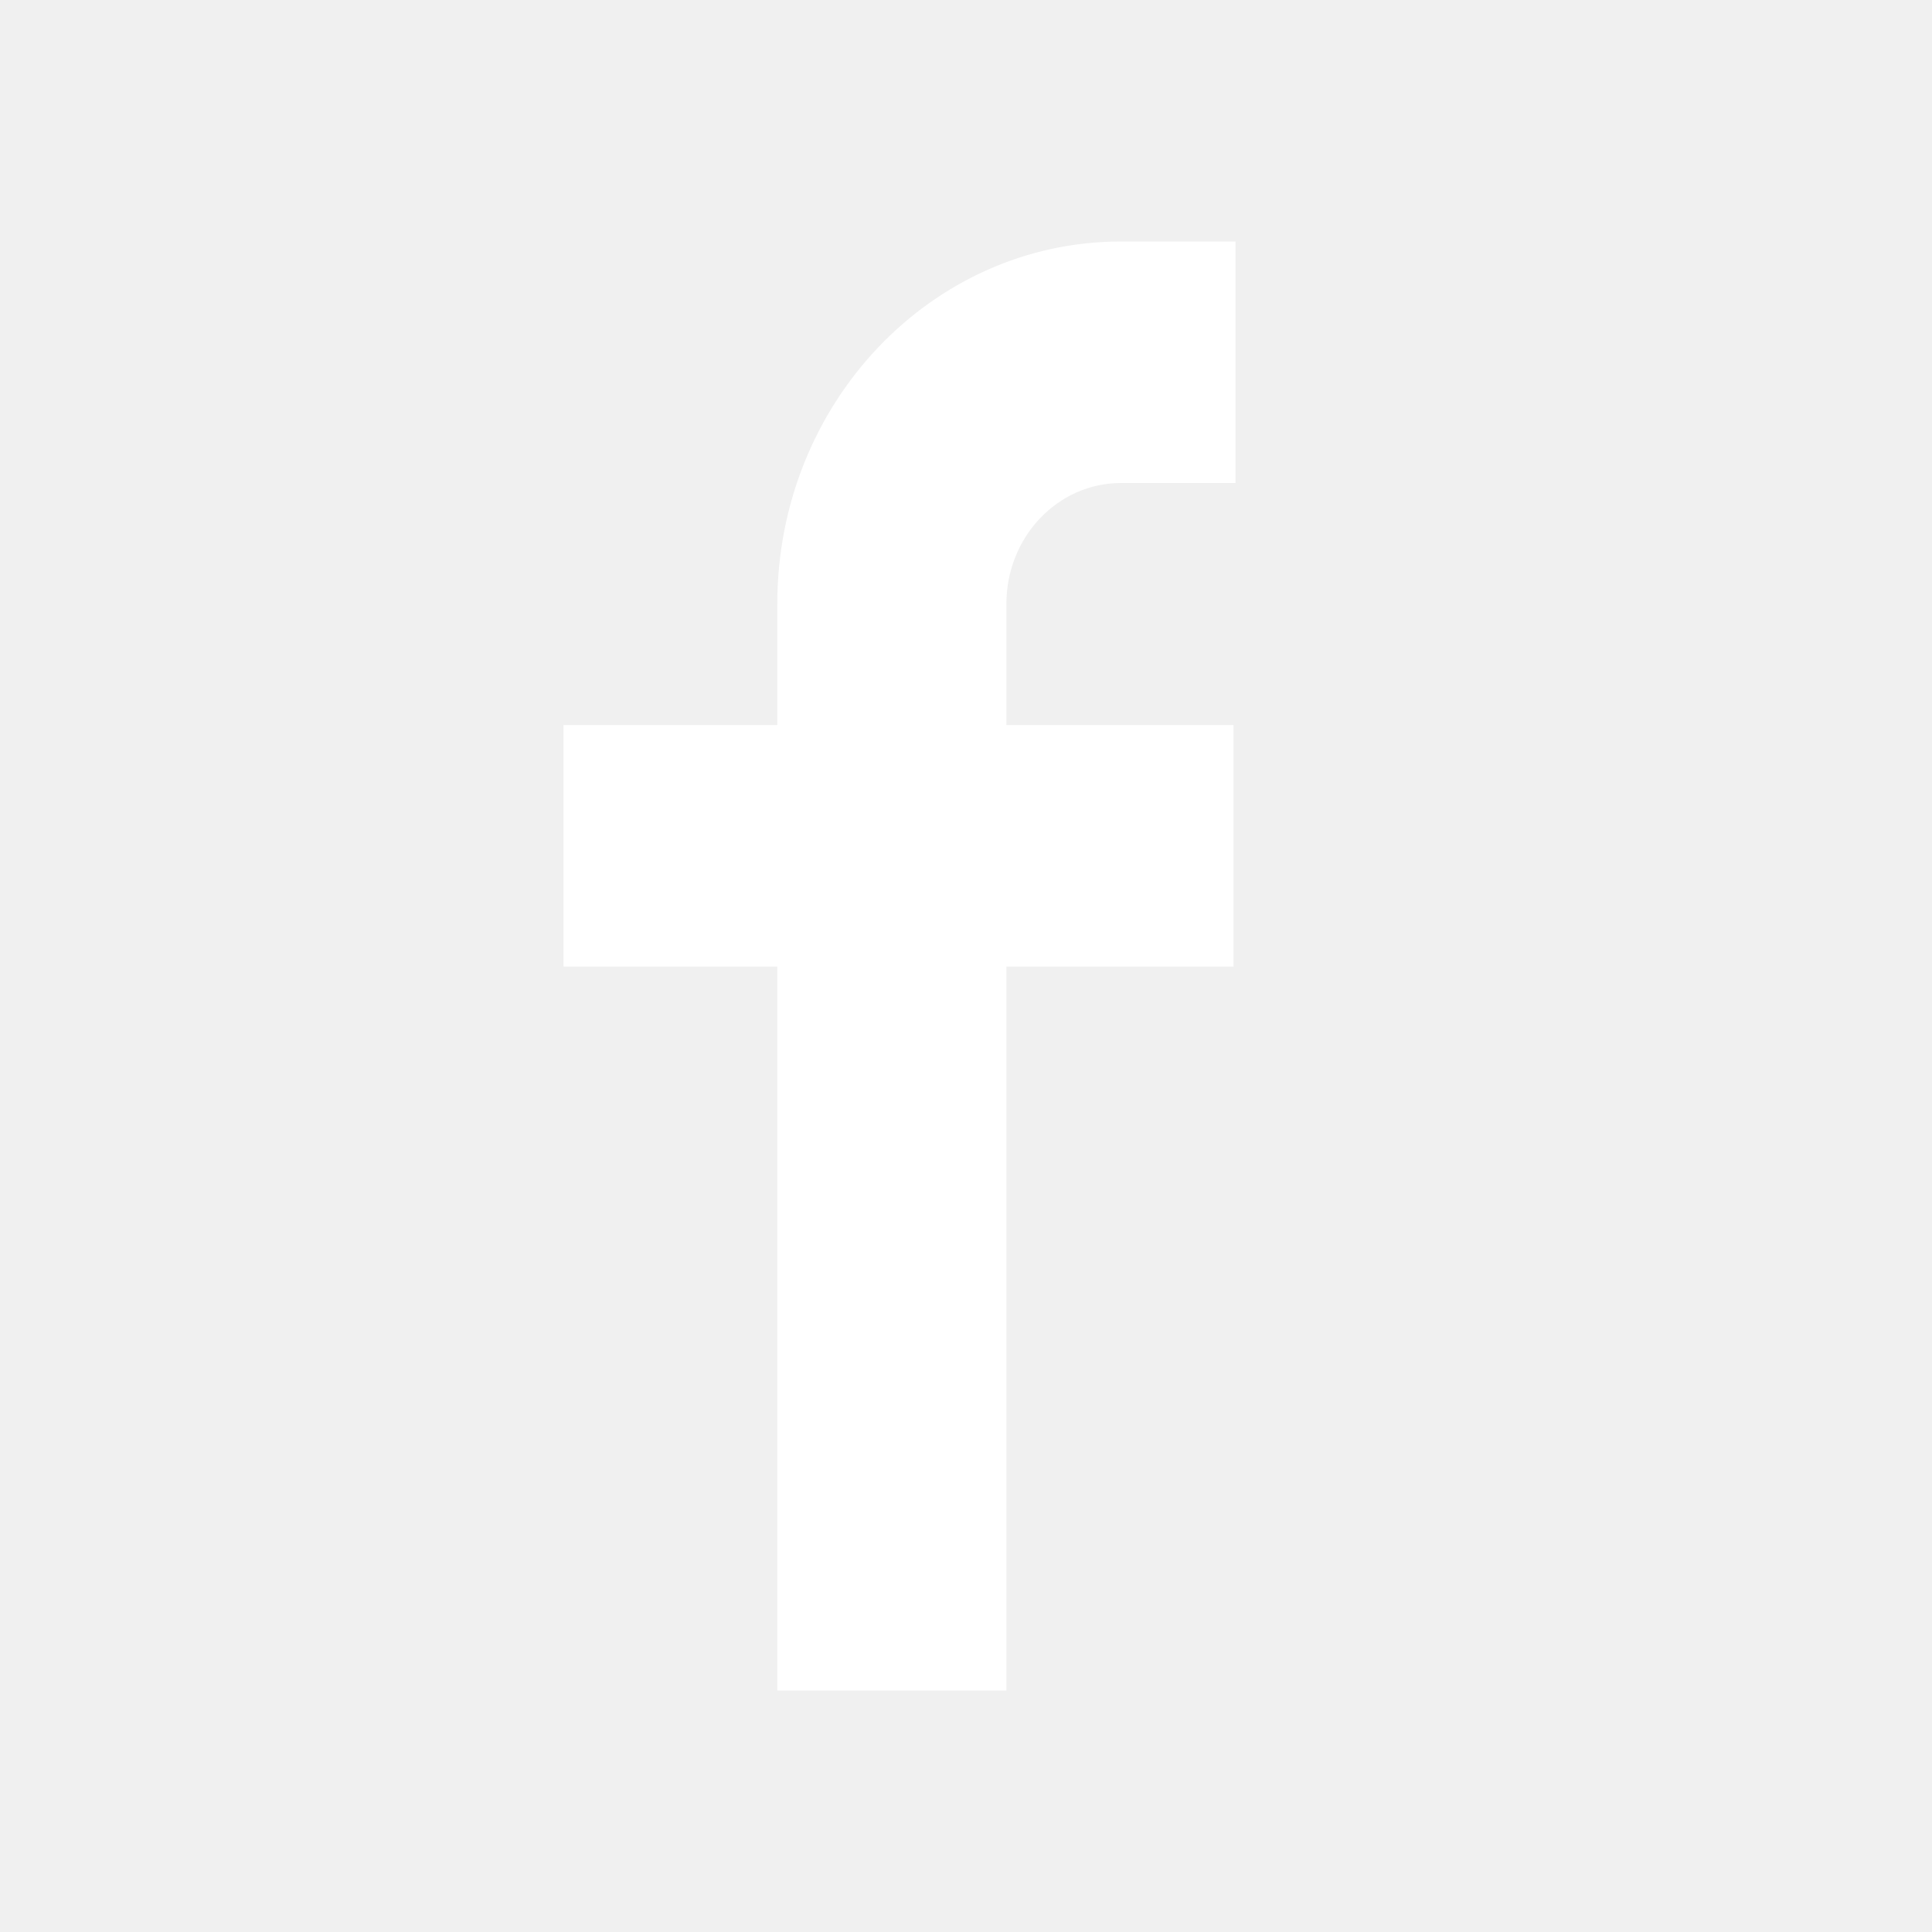
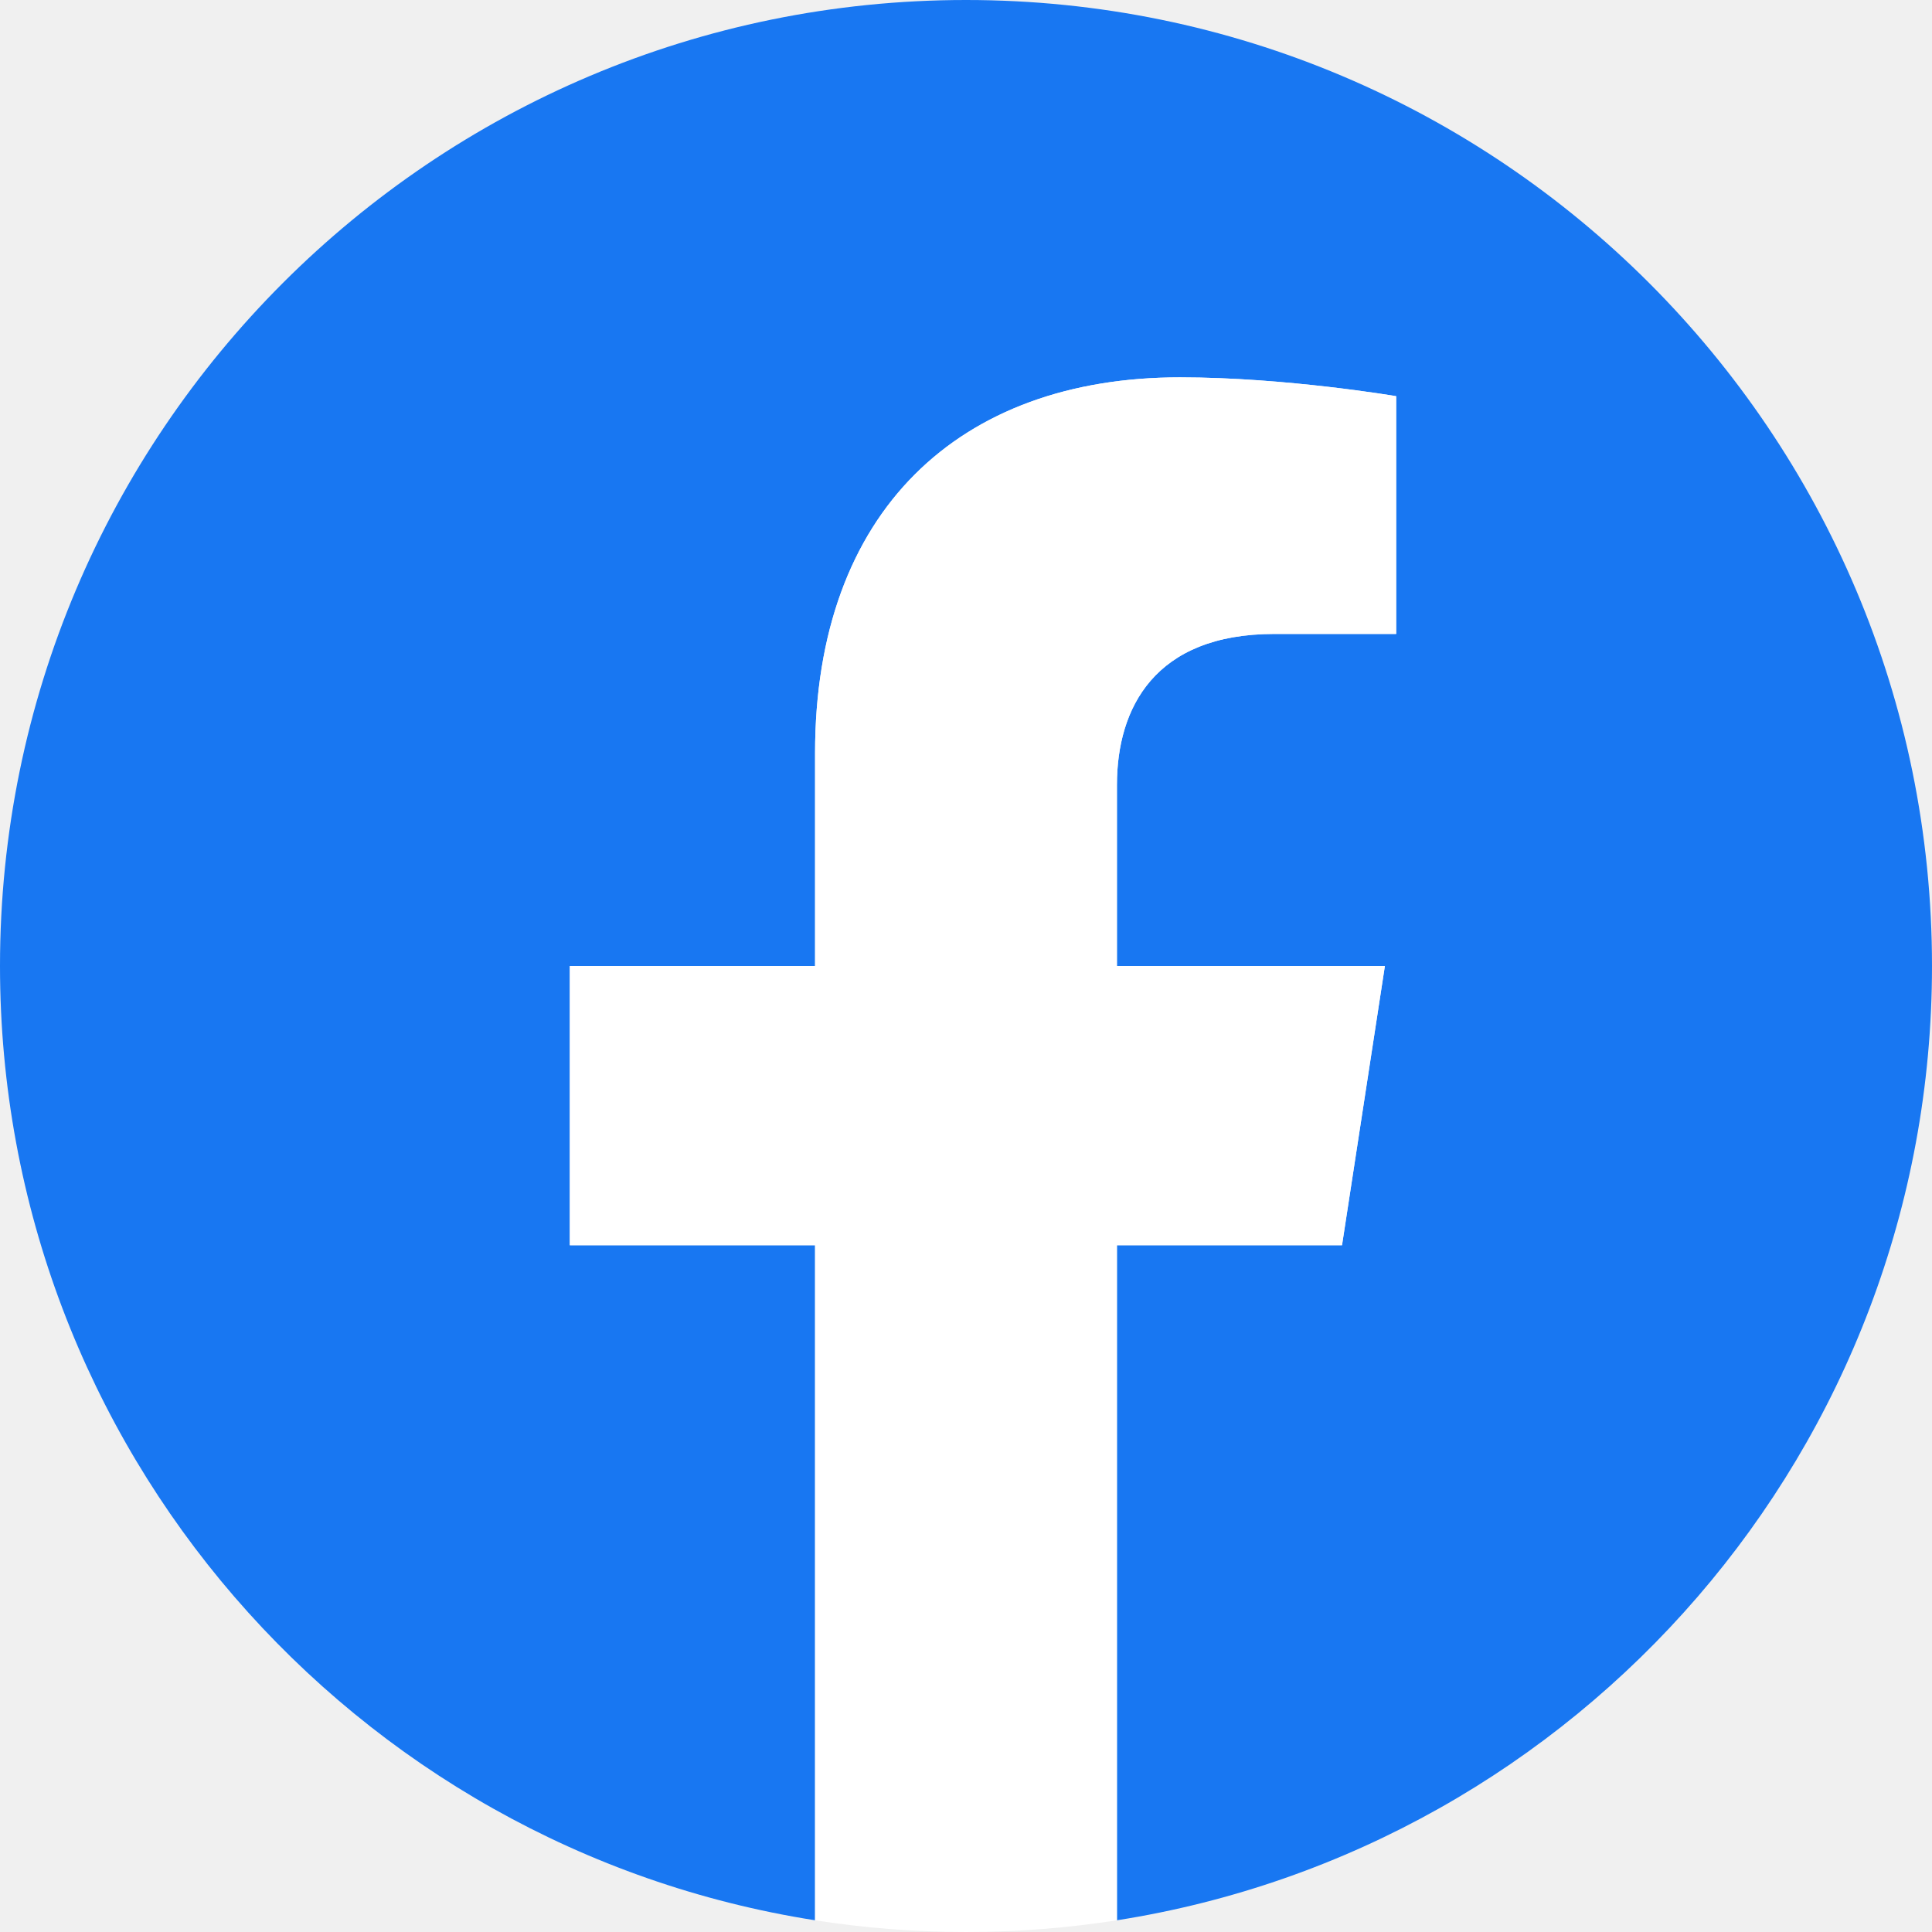
- <svg xmlns="http://www.w3.org/2000/svg" width="24" height="24" viewBox="0 0 24 24" fill="none">
-   <path fill-rule="evenodd" clip-rule="evenodd" d="M9.656 12.007H7V9.007H9.656V7.5C9.656 5.015 11.568 3 13.925 3H15.348V6H13.925C13.139 6 12.502 6.672 12.502 7.5V9.007H15.323V12.007H12.502V21H9.656V12.007Z" fill="white" />
+ <svg xmlns="http://www.w3.org/2000/svg" width="32" height="32" viewBox="0 0 32 32" fill="none">
+   <g clip-path="url(#clip0_243_8)">
+     <path d="M32 16C32 7.163 24.837 0 16 0C7.163 0 0 7.163 0 16C0 23.986 5.851 30.605 13.5 31.806V20.625H9.438V16H13.5V12.475C13.5 8.465 15.889 6.25 19.543 6.25C21.294 6.25 23.125 6.562 23.125 6.562V10.5H21.107C19.12 10.5 18.5 11.733 18.5 12.999V16H22.938L22.228 20.625H18.5V31.806C26.149 30.605 32 23.986 32 16Z" fill="#1877F2" />
+     <path d="M22.228 20.625L22.938 16H18.5V12.999C18.5 11.733 19.12 10.5 21.107 10.5H23.125V6.562C23.125 6.562 21.294 6.25 19.543 6.25C15.889 6.25 13.5 8.465 13.5 12.475V16H9.438V20.625H13.5V31.806C14.315 31.933 15.149 32 16 32C16.851 32 17.685 31.933 18.5 31.806V20.625H22.228Z" fill="white" />
+   </g>
+   <defs>
+     <clipPath id="clip0_243_8">
+       <rect width="32" height="32" fill="white" />
+     </clipPath>
+   </defs>
</svg>
